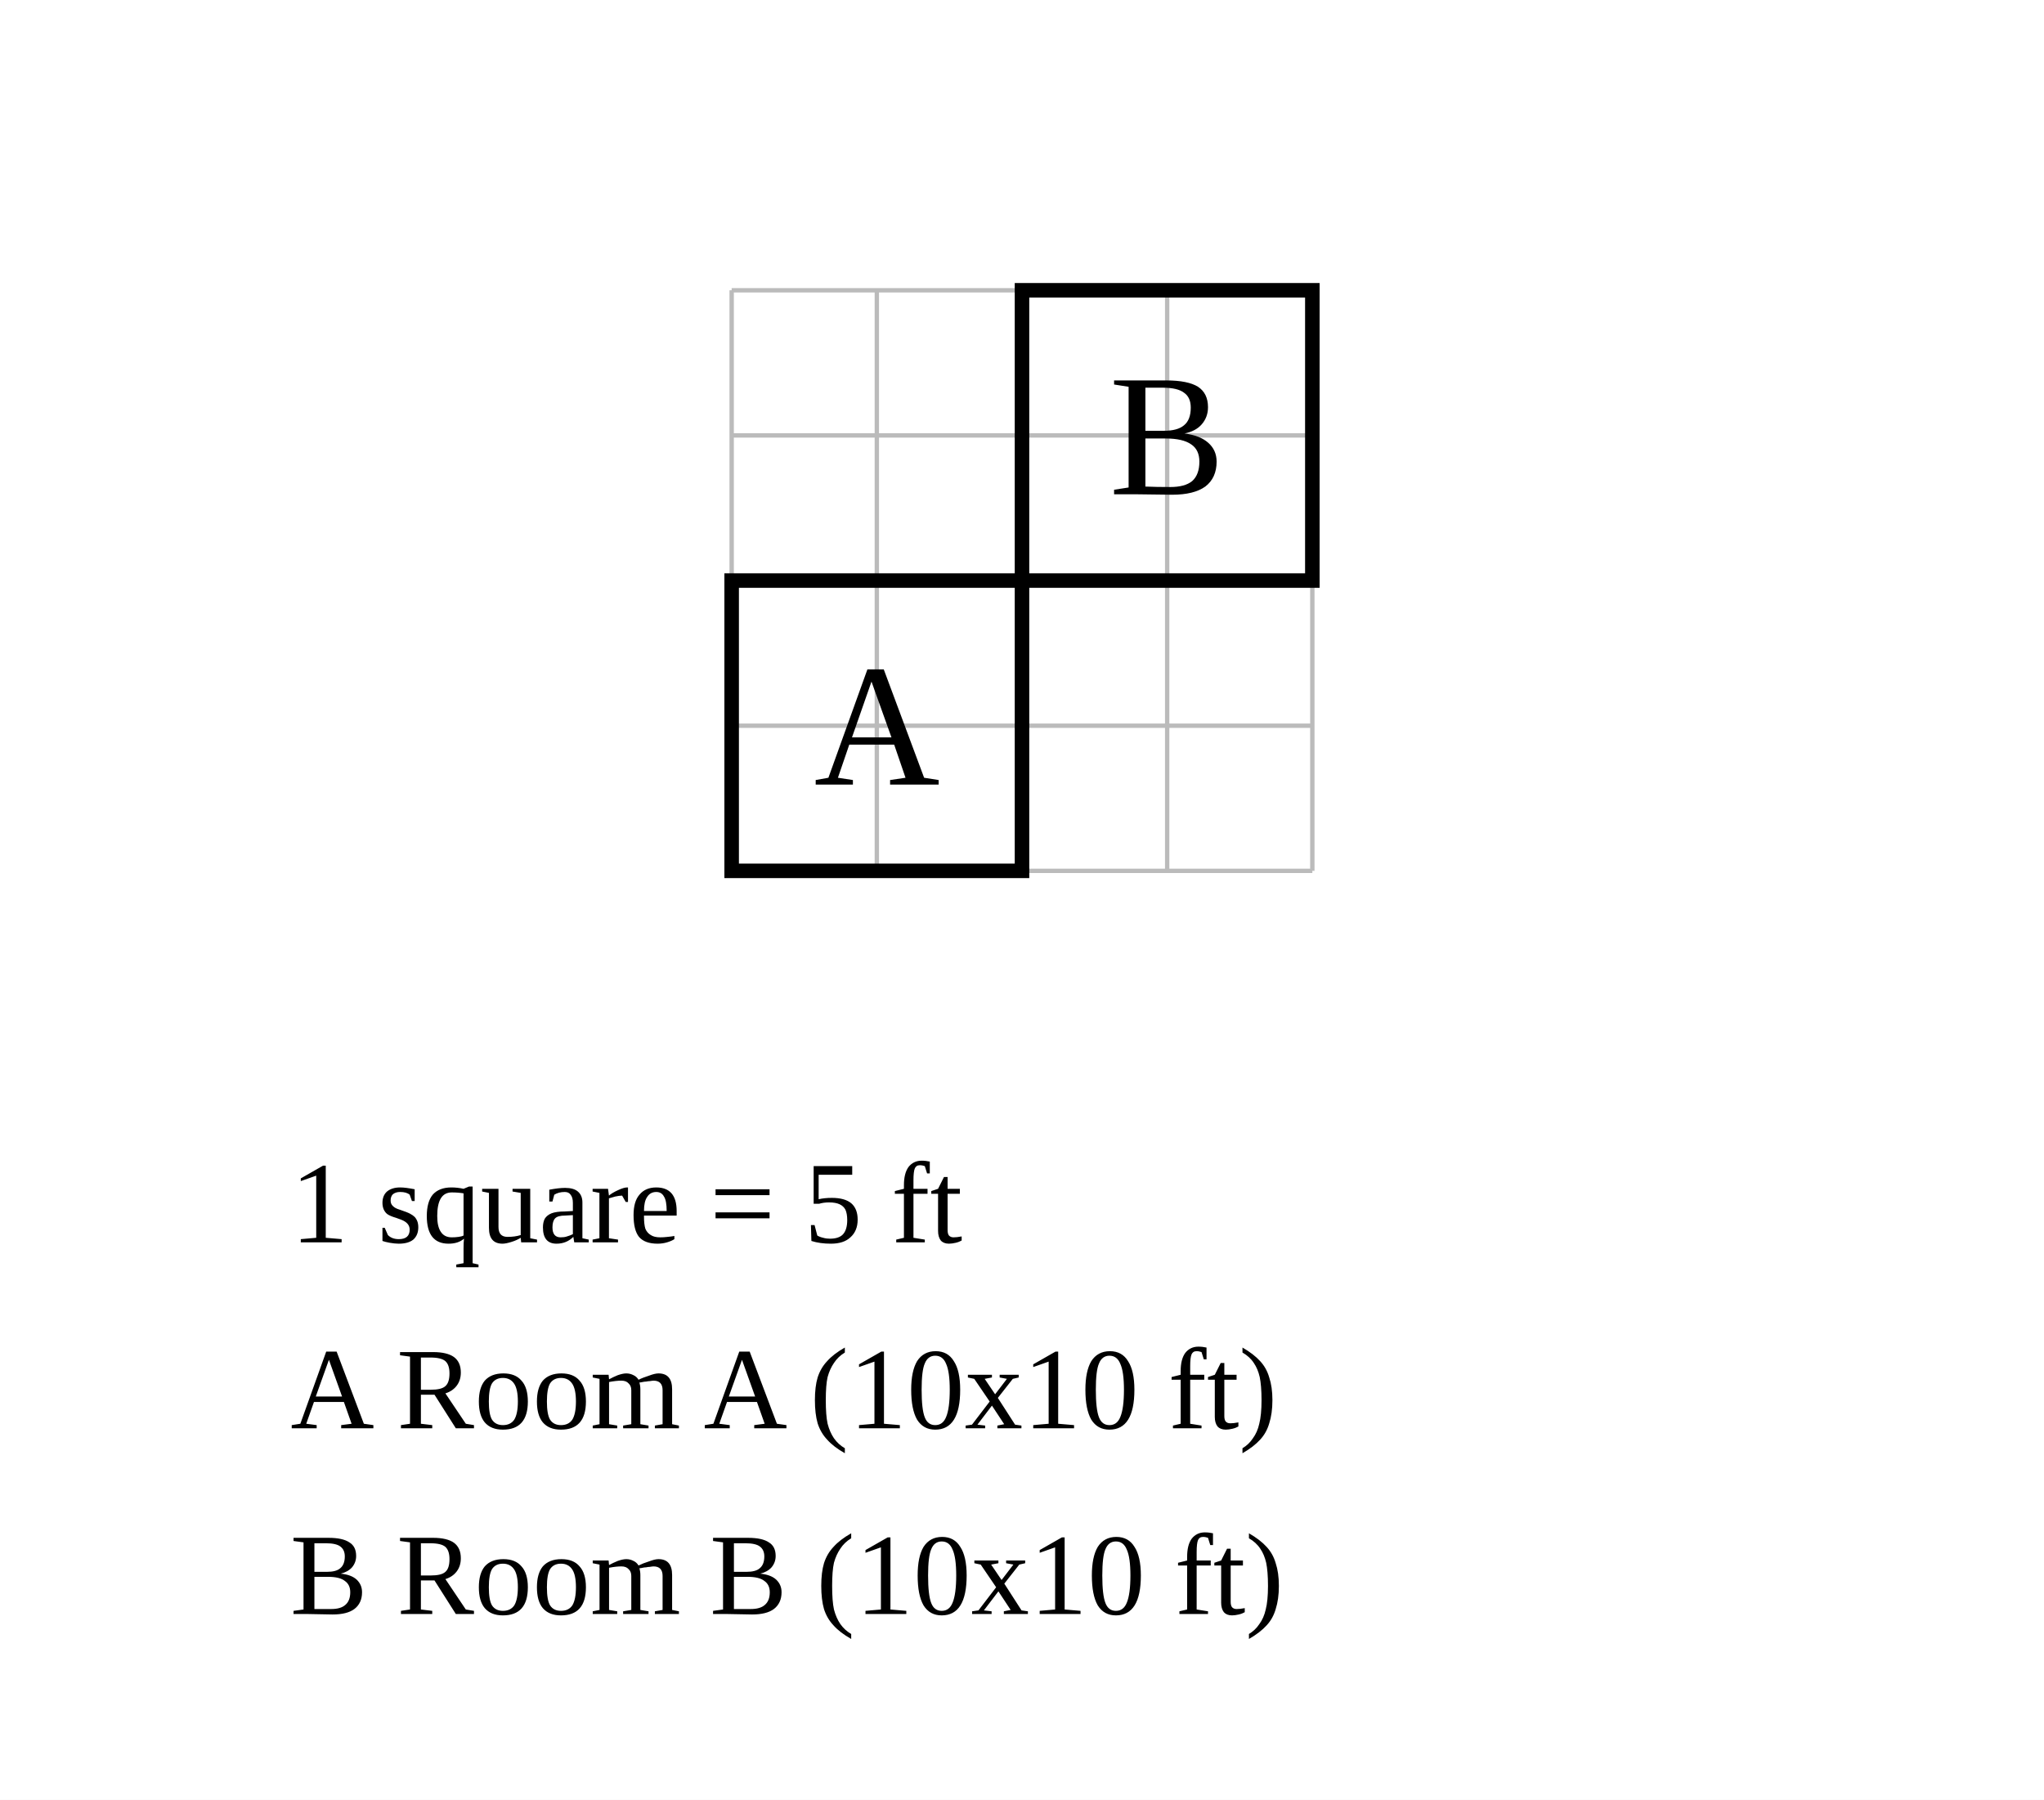
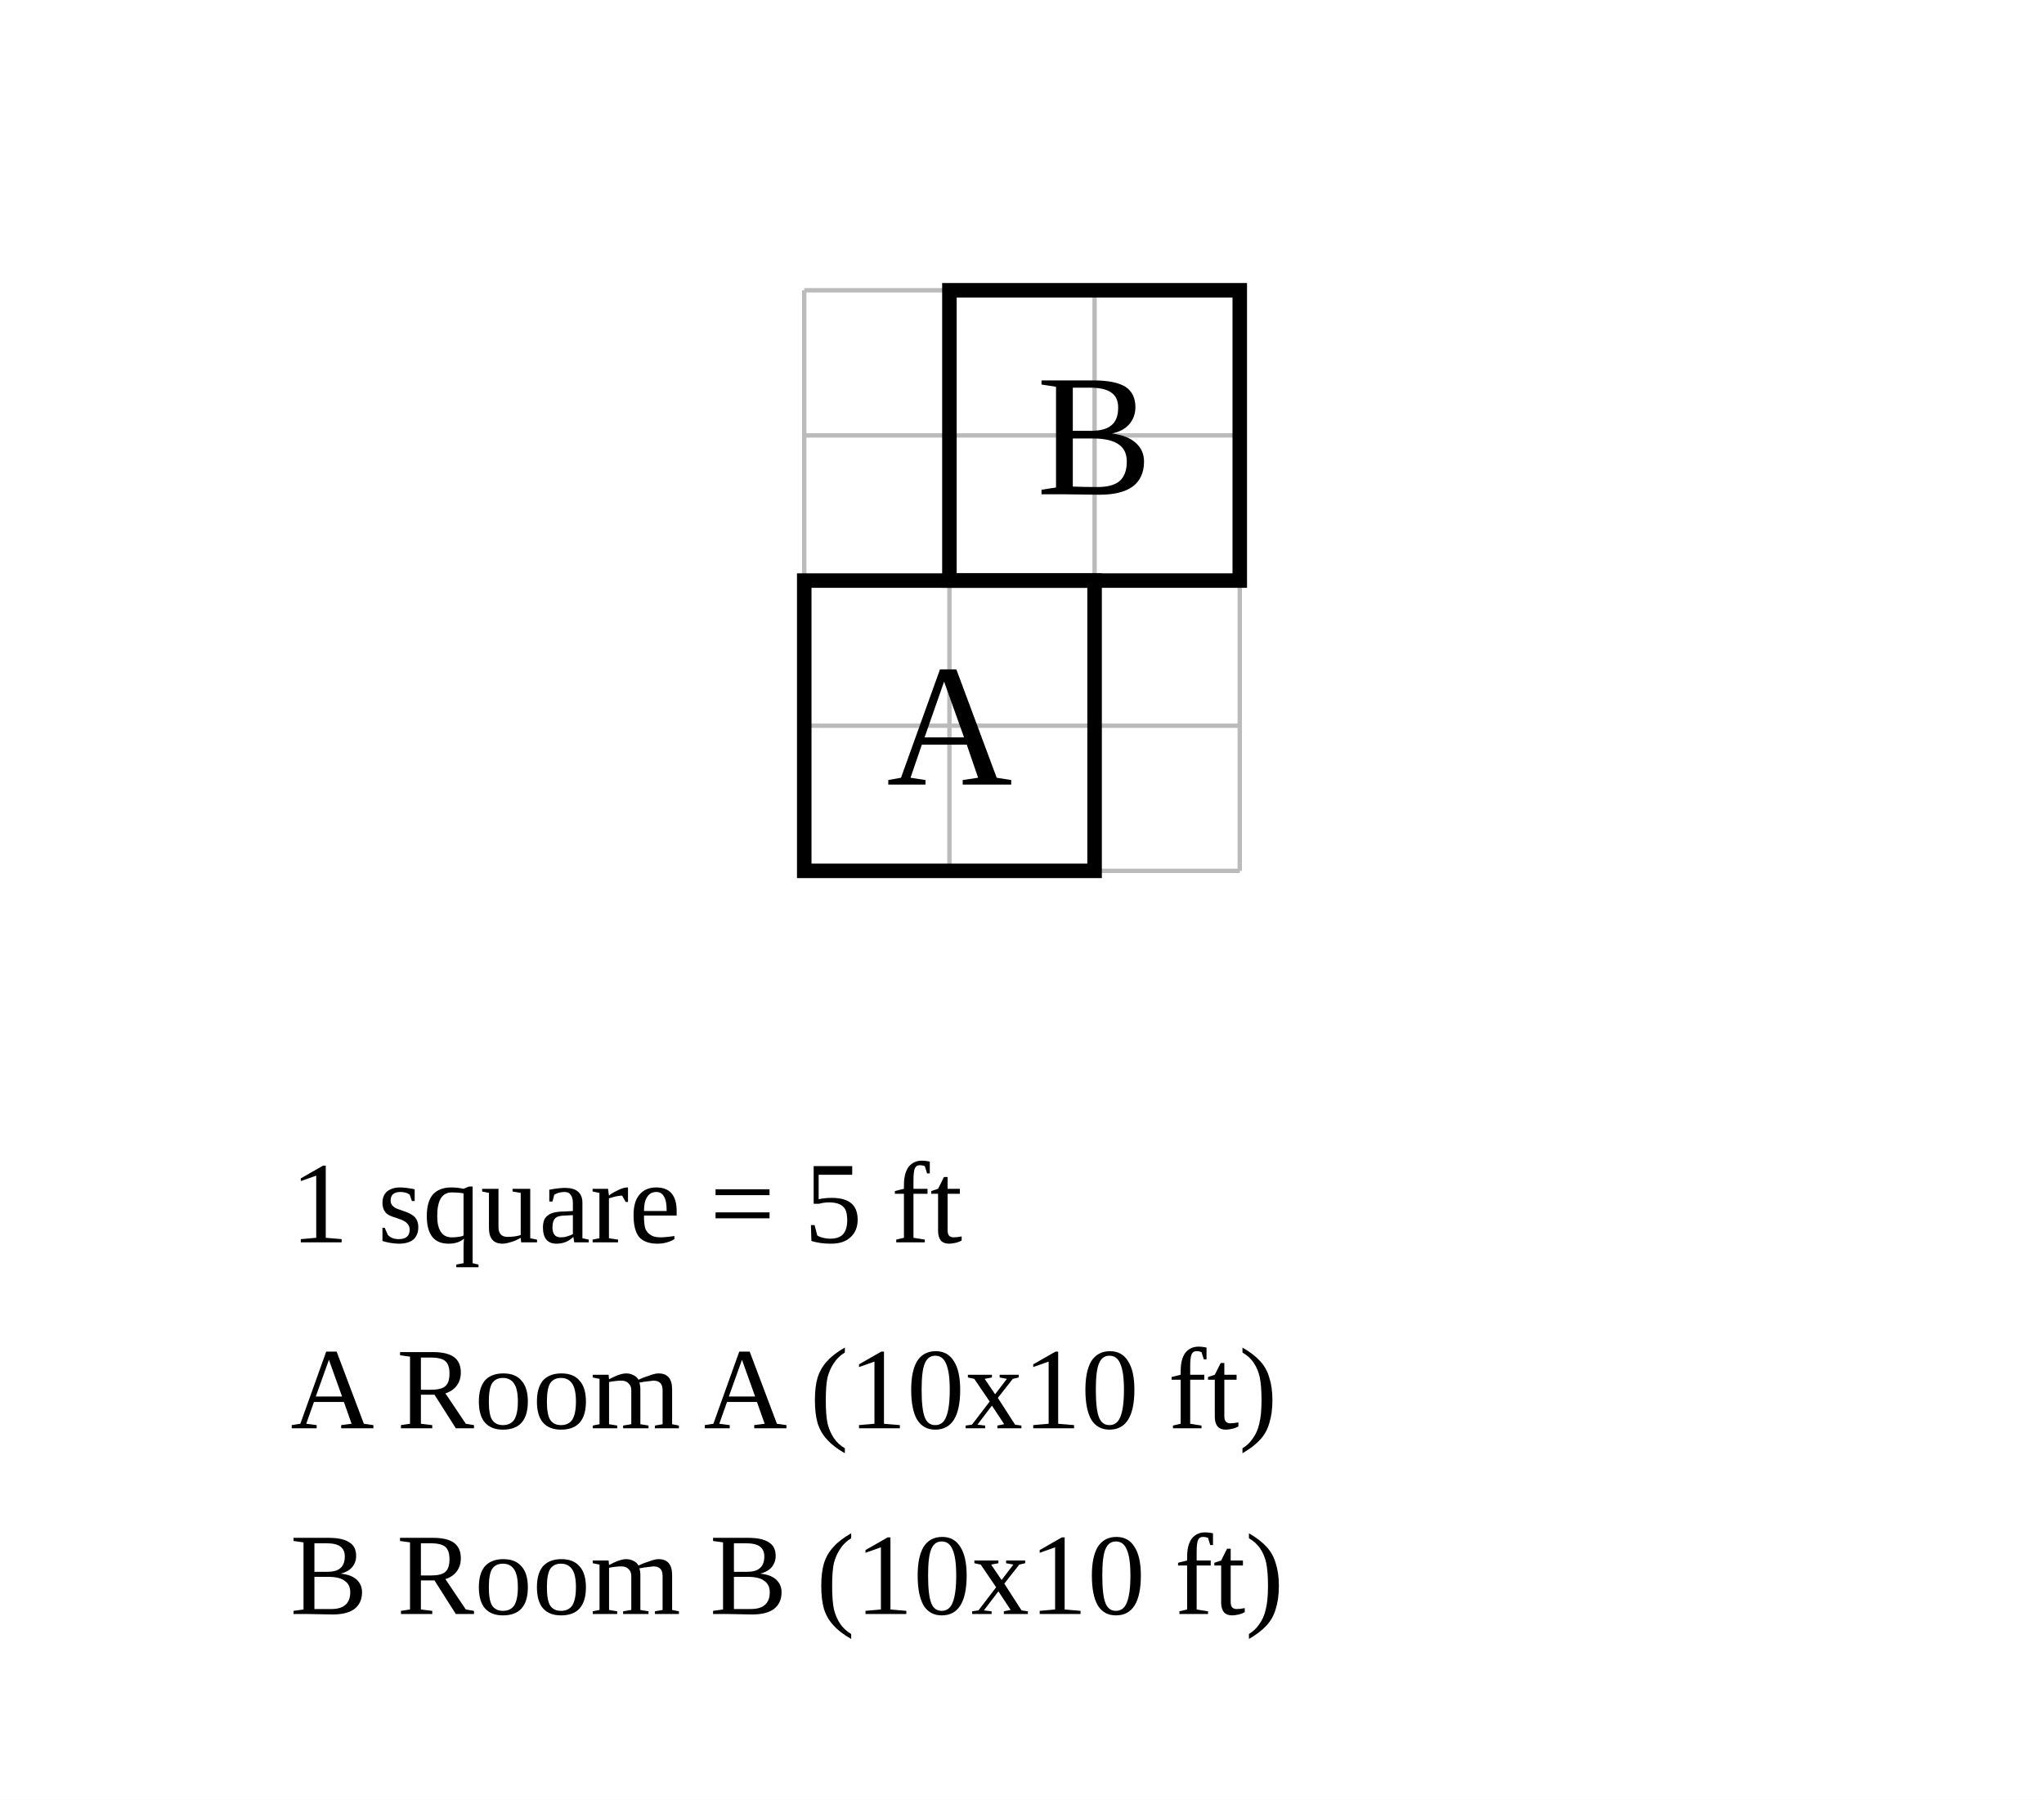
- <svg xmlns="http://www.w3.org/2000/svg" width="704" height="620" viewBox="-25.2 -20 70.4 62">
-   <rect x="-25.2" y="-20" width="70.4" height="62" fill="white" />
+ <svg xmlns="http://www.w3.org/2000/svg" width="704" height="620" viewBox="-27.7 -20 70.4 62">
+   <rect x="-27.7" y="-20" width="70.4" height="62" fill="white" />
  <g stroke="#bbb" stroke-width="0.15">
    <line x1="0" y1="-10" x2="0" y2="10" />
    <line x1="5" y1="-10" x2="5" y2="10" />
    <line x1="10" y1="-10" x2="10" y2="10" />
    <line x1="15" y1="-10" x2="15" y2="10" />
-     <line x1="20" y1="-10" x2="20" y2="10" />
-     <line x1="0" y1="-10" x2="20" y2="-10" />
-     <line x1="0" y1="-5" x2="20" y2="-5" />
-     <line x1="0" y1="0" x2="20" y2="0" />
-     <line x1="0" y1="5" x2="20" y2="5" />
-     <line x1="0" y1="10" x2="20" y2="10" />
+     <line x1="0" y1="-10" x2="15" y2="-10" />
+     <line x1="0" y1="-5" x2="15" y2="-5" />
+     <line x1="0" y1="0" x2="15" y2="0" />
+     <line x1="0" y1="5" x2="15" y2="5" />
+     <line x1="0" y1="10" x2="15" y2="10" />
  </g>
  <rect data-room="a" x="0" y="0" width="10" height="10" fill="none" stroke="black" stroke-width="0.5" />
  <text data-room="a" x="5" y="5" text-anchor="middle" dominant-baseline="central" font-size="6">A</text>
-   <rect data-room="b" x="10" y="-10" width="10" height="10" fill="none" stroke="black" stroke-width="0.5" />
-   <text data-room="b" x="15" y="-5" text-anchor="middle" dominant-baseline="central" font-size="6">B</text>
-   <text class="scale" x="-15.2" y="22.8" font-size="4">1 square = 5 ft</text>
-   <text class="key" x="-15.2" y="29.2" font-size="4">A  Room A  (10x10 ft)</text>
-   <text class="key" x="-15.2" y="35.6" font-size="4">B  Room B  (10x10 ft)</text>
+   <rect data-room="b" x="5" y="-10" width="10" height="10" fill="none" stroke="black" stroke-width="0.5" />
+   <text data-room="b" x="10" y="-5" text-anchor="middle" dominant-baseline="central" font-size="6">B</text>
+   <text class="scale" x="-17.7" y="22.8" font-size="4">1 square = 5 ft</text>
+   <text class="key" x="-17.7" y="29.2" font-size="4">A  Room A  (10x10 ft)</text>
+   <text class="key" x="-17.7" y="35.6" font-size="4">B  Room B  (10x10 ft)</text>
</svg>
